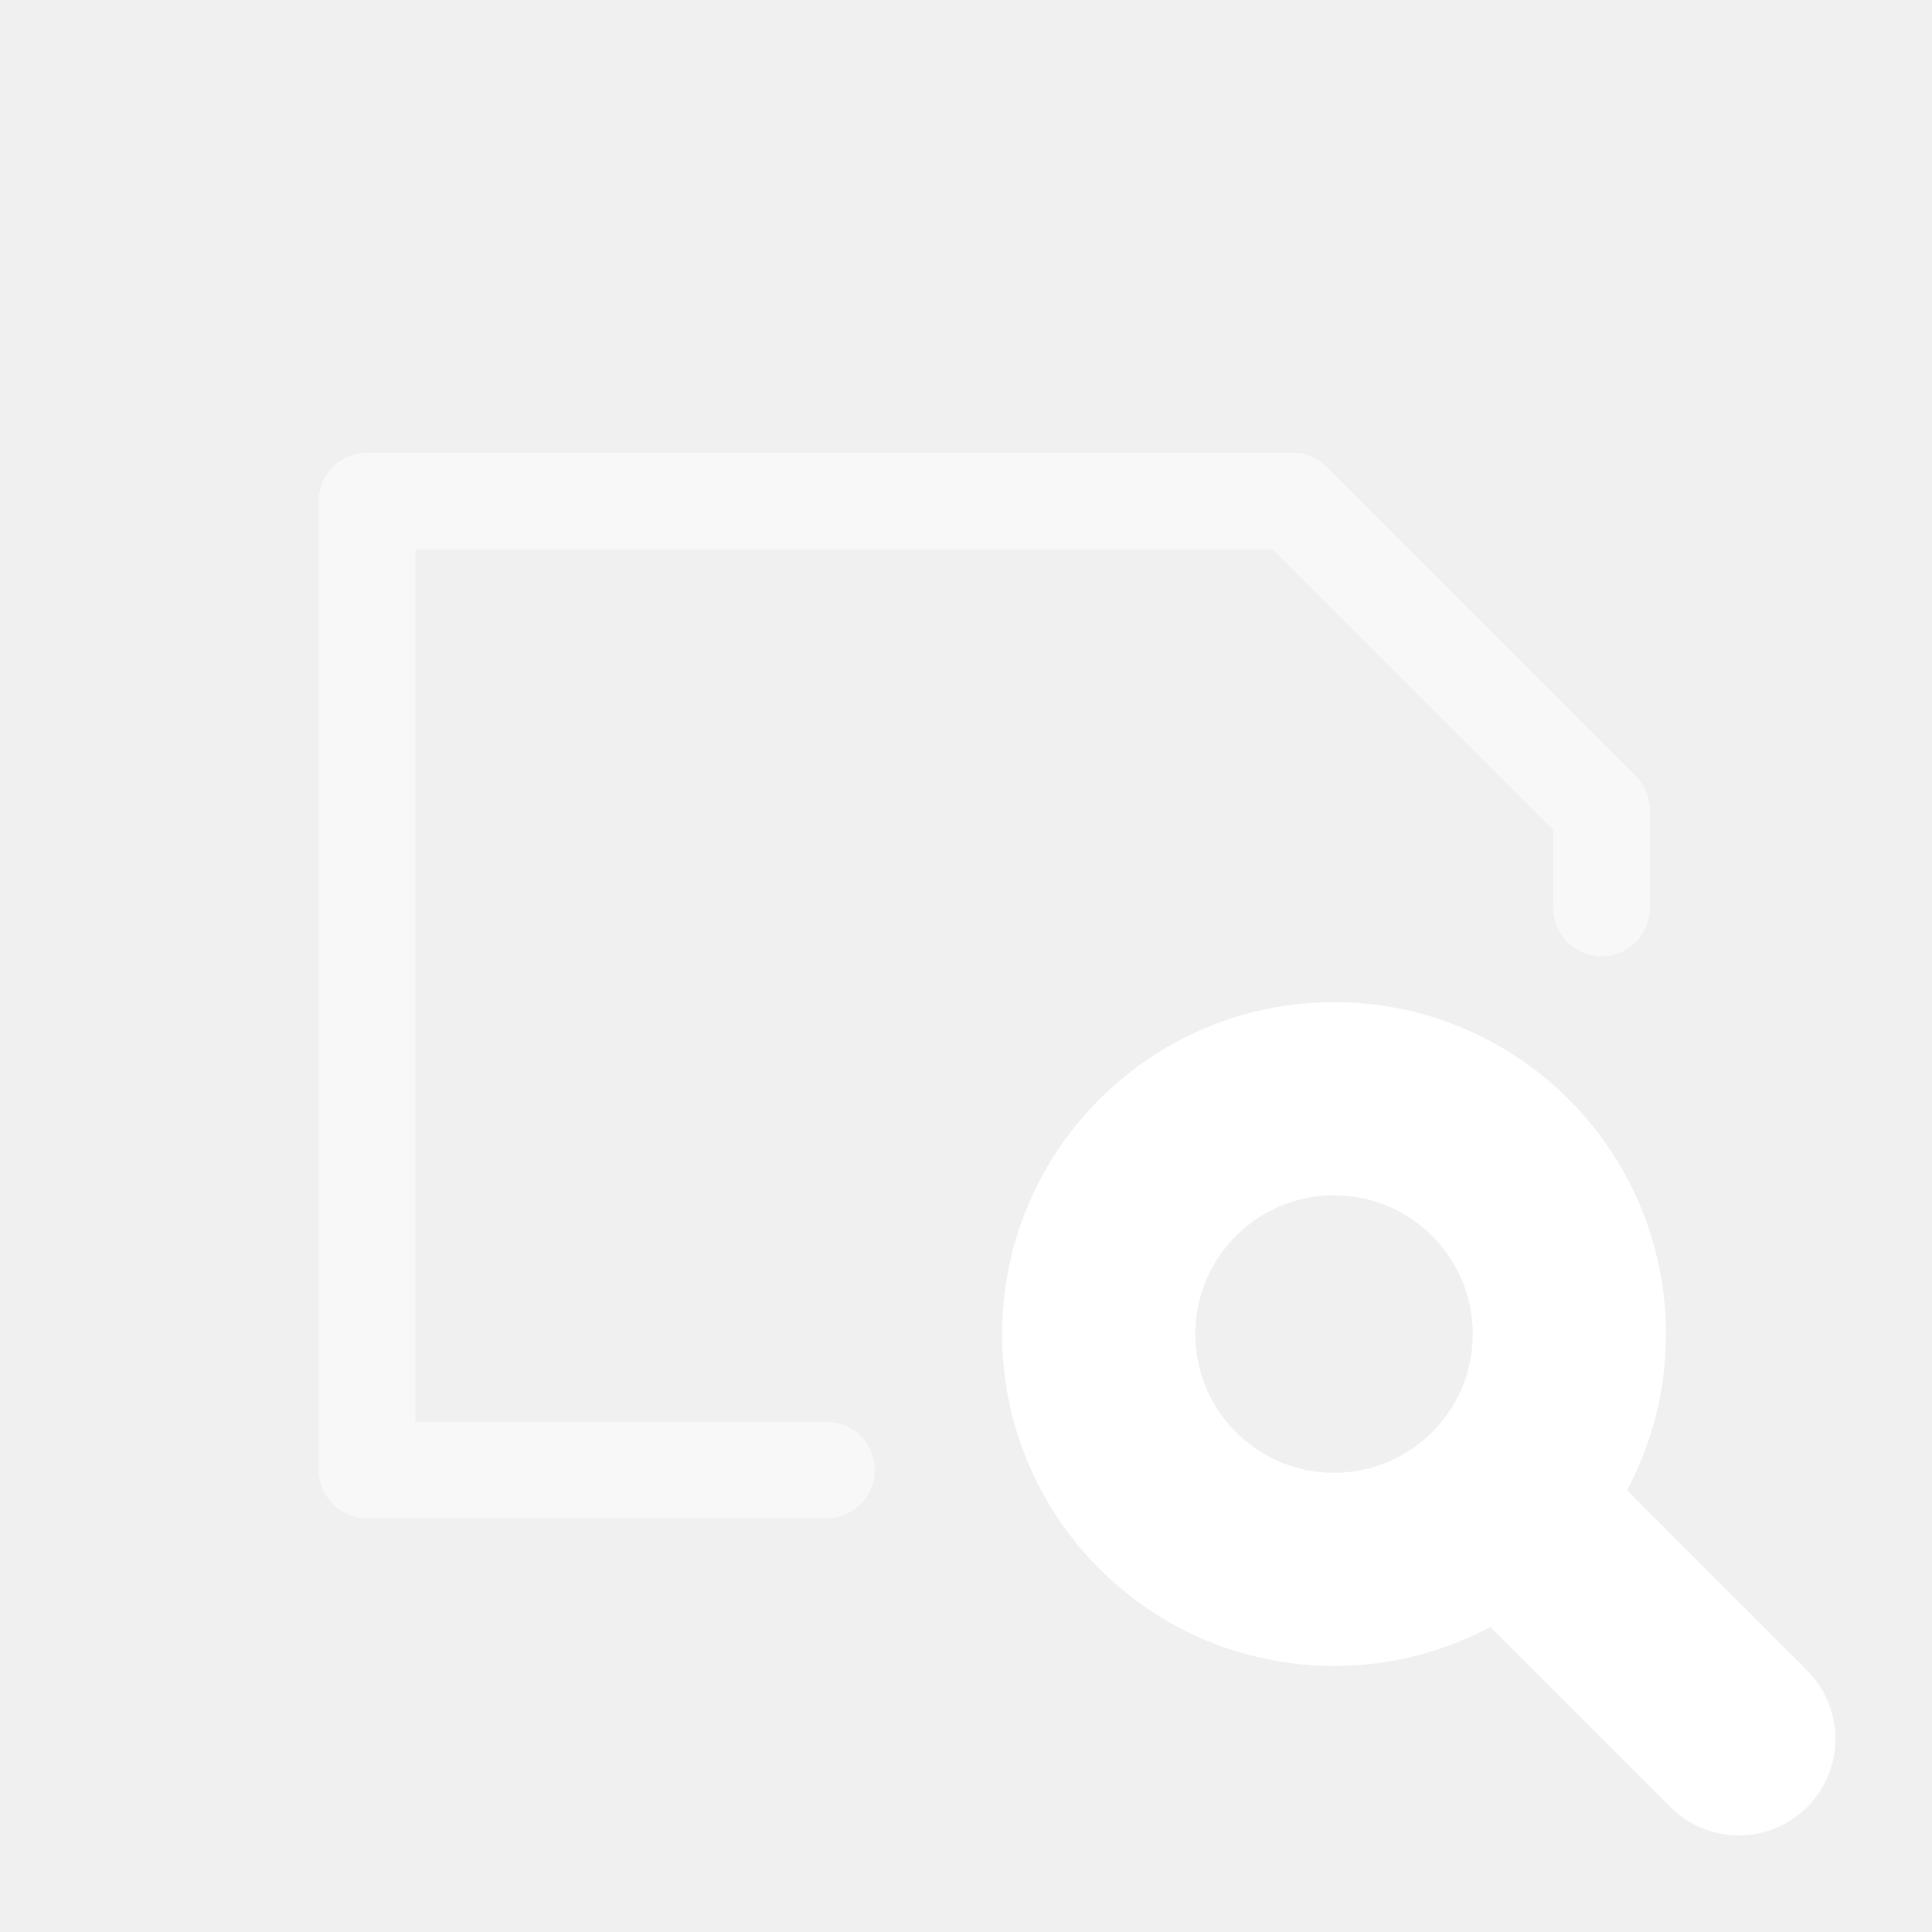
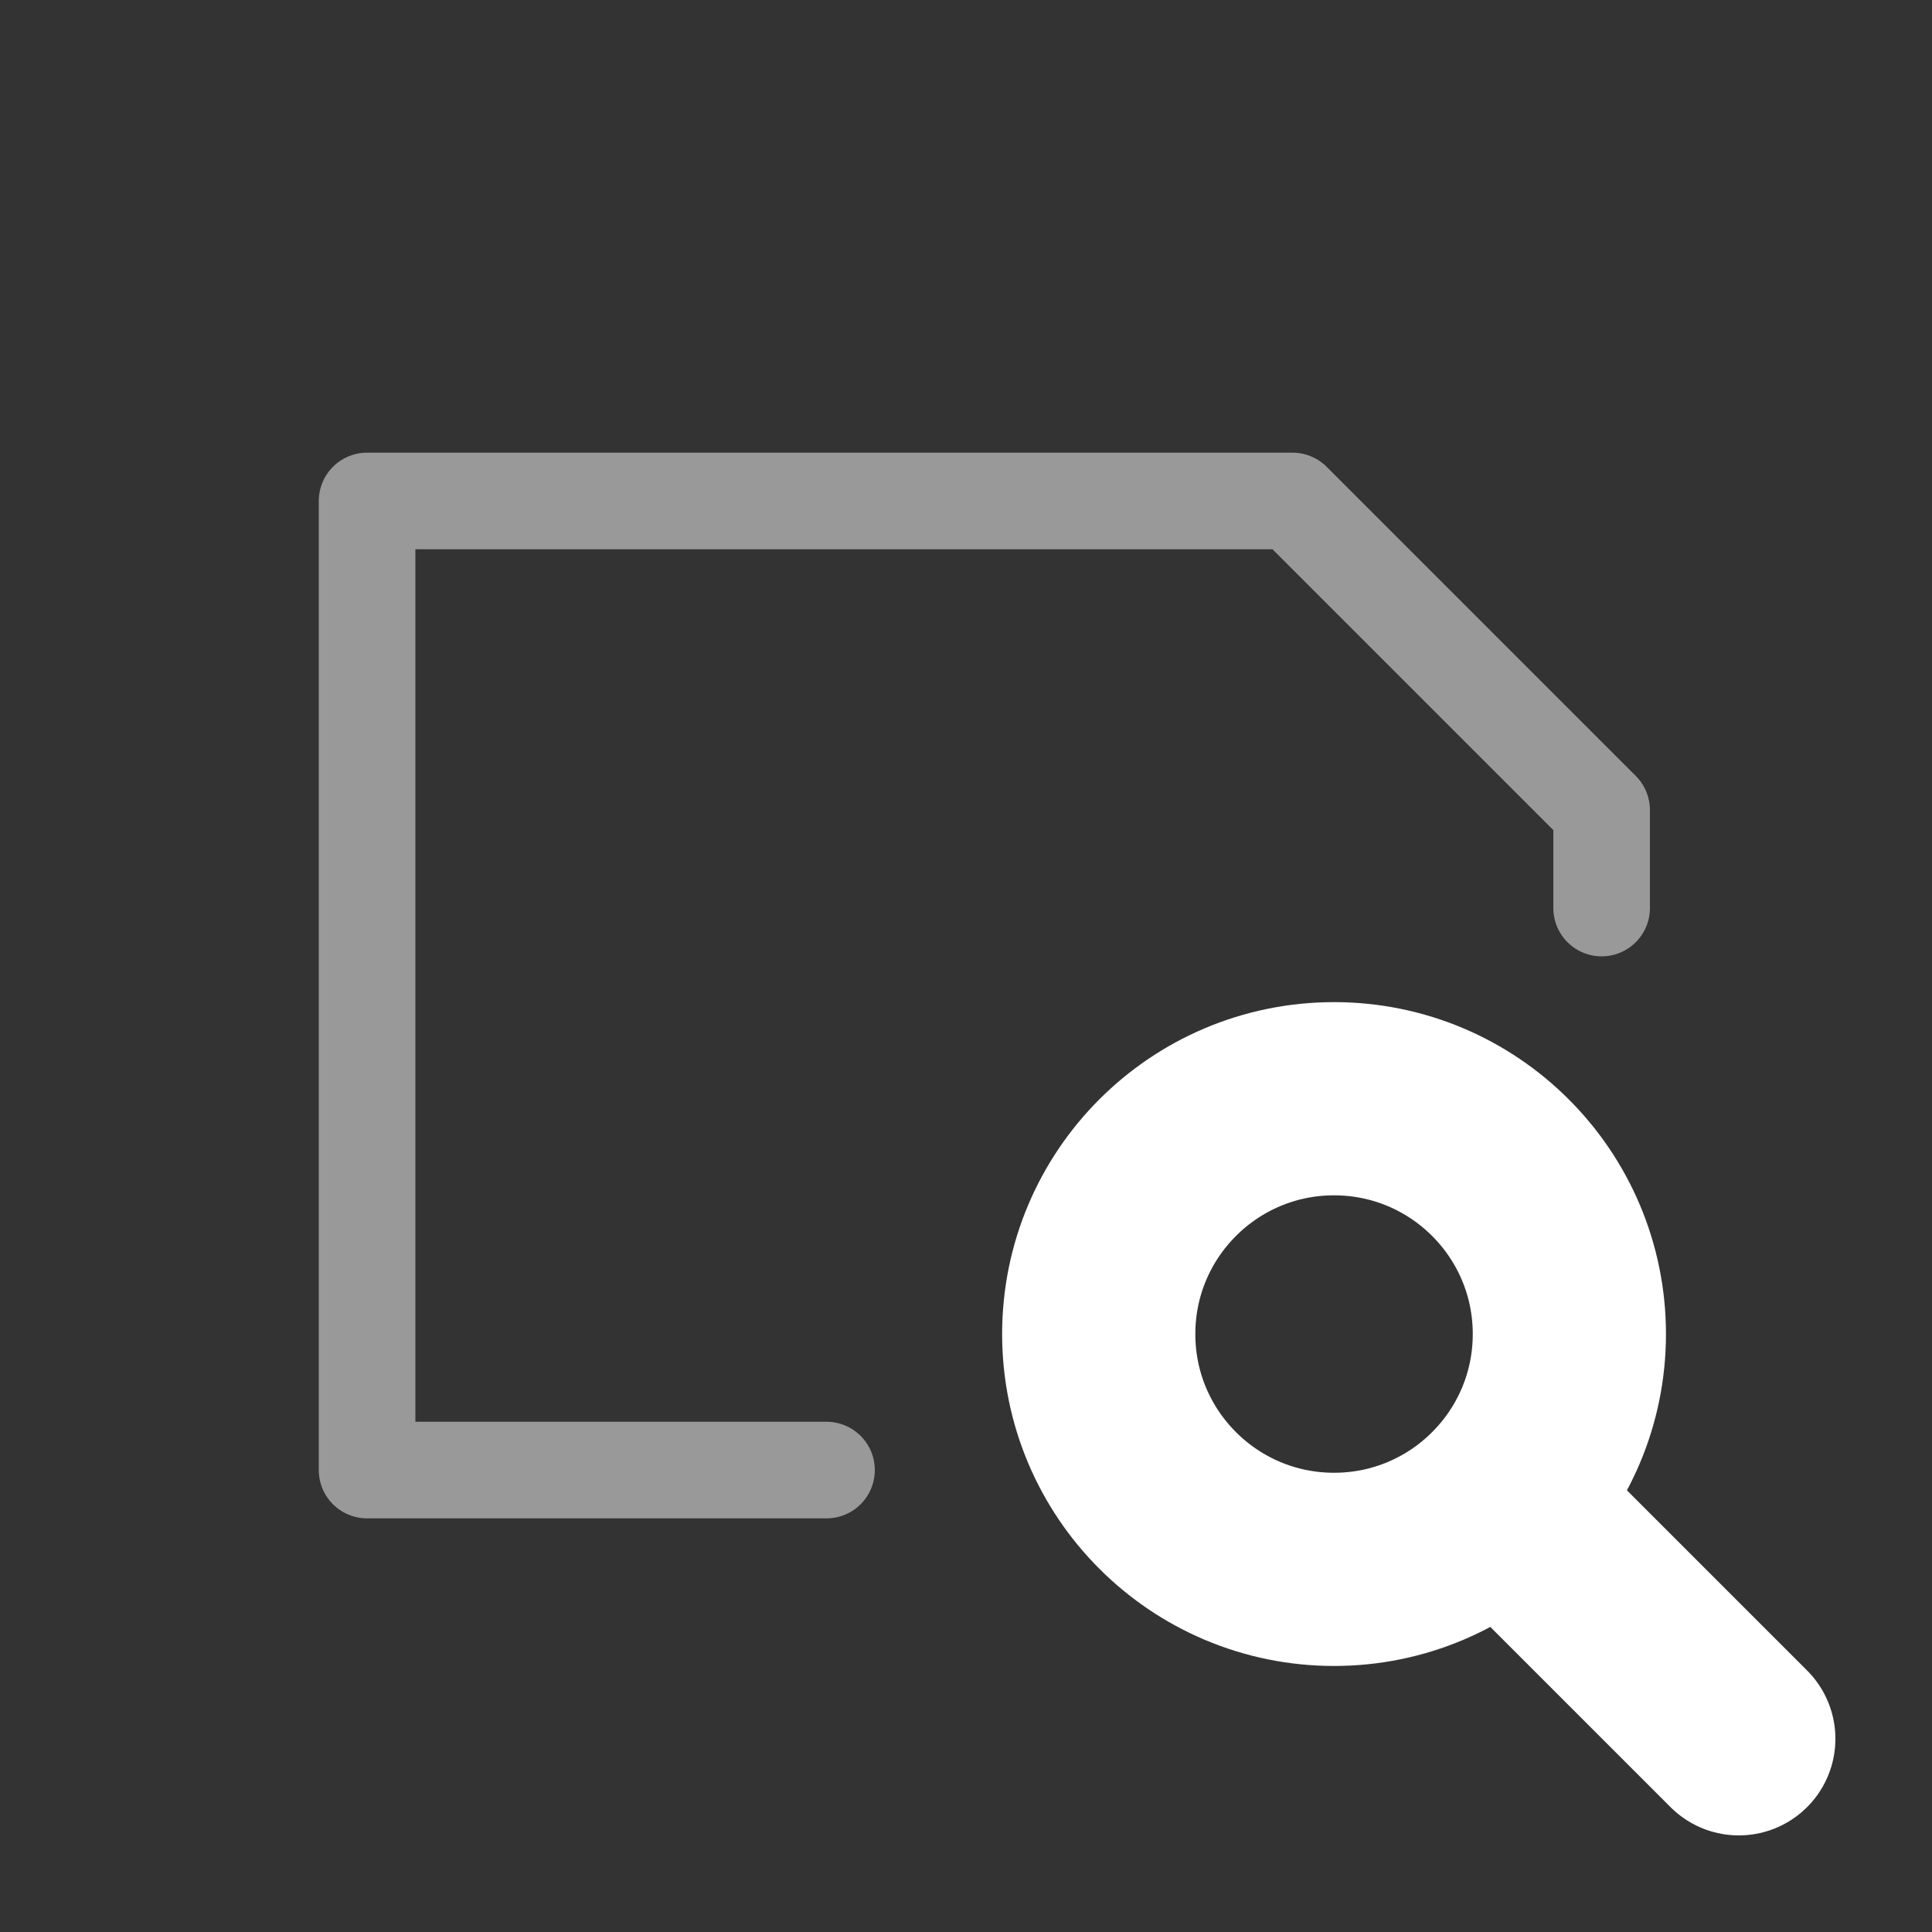
<svg xmlns="http://www.w3.org/2000/svg" width="100" height="100" viewBox="0 0 100 100">
+   <g id="BG">
+     <rect x="-8505.78" y="-9384.64" width="16138.57" height="16138.57" fill="#333" />
+   </g>
  <g id="main">
    <path d="M82.9,47V41.93l-16-16H19V76.09H42.78" fill="none" stroke="#fff" stroke-linecap="round" stroke-linejoin="round" stroke-width="5" opacity="0.5" />
    <g>
      <circle cx="69.05" cy="69.05" r="12.18" fill="none" stroke="#fff" stroke-linecap="round" stroke-linejoin="round" stroke-width="10" />
      <line x1="90" y1="90" x2="77.67" y2="77.67" fill="none" stroke="#fff" stroke-linecap="round" stroke-linejoin="round" stroke-width="10" />
    </g>
  </g>
</svg>
